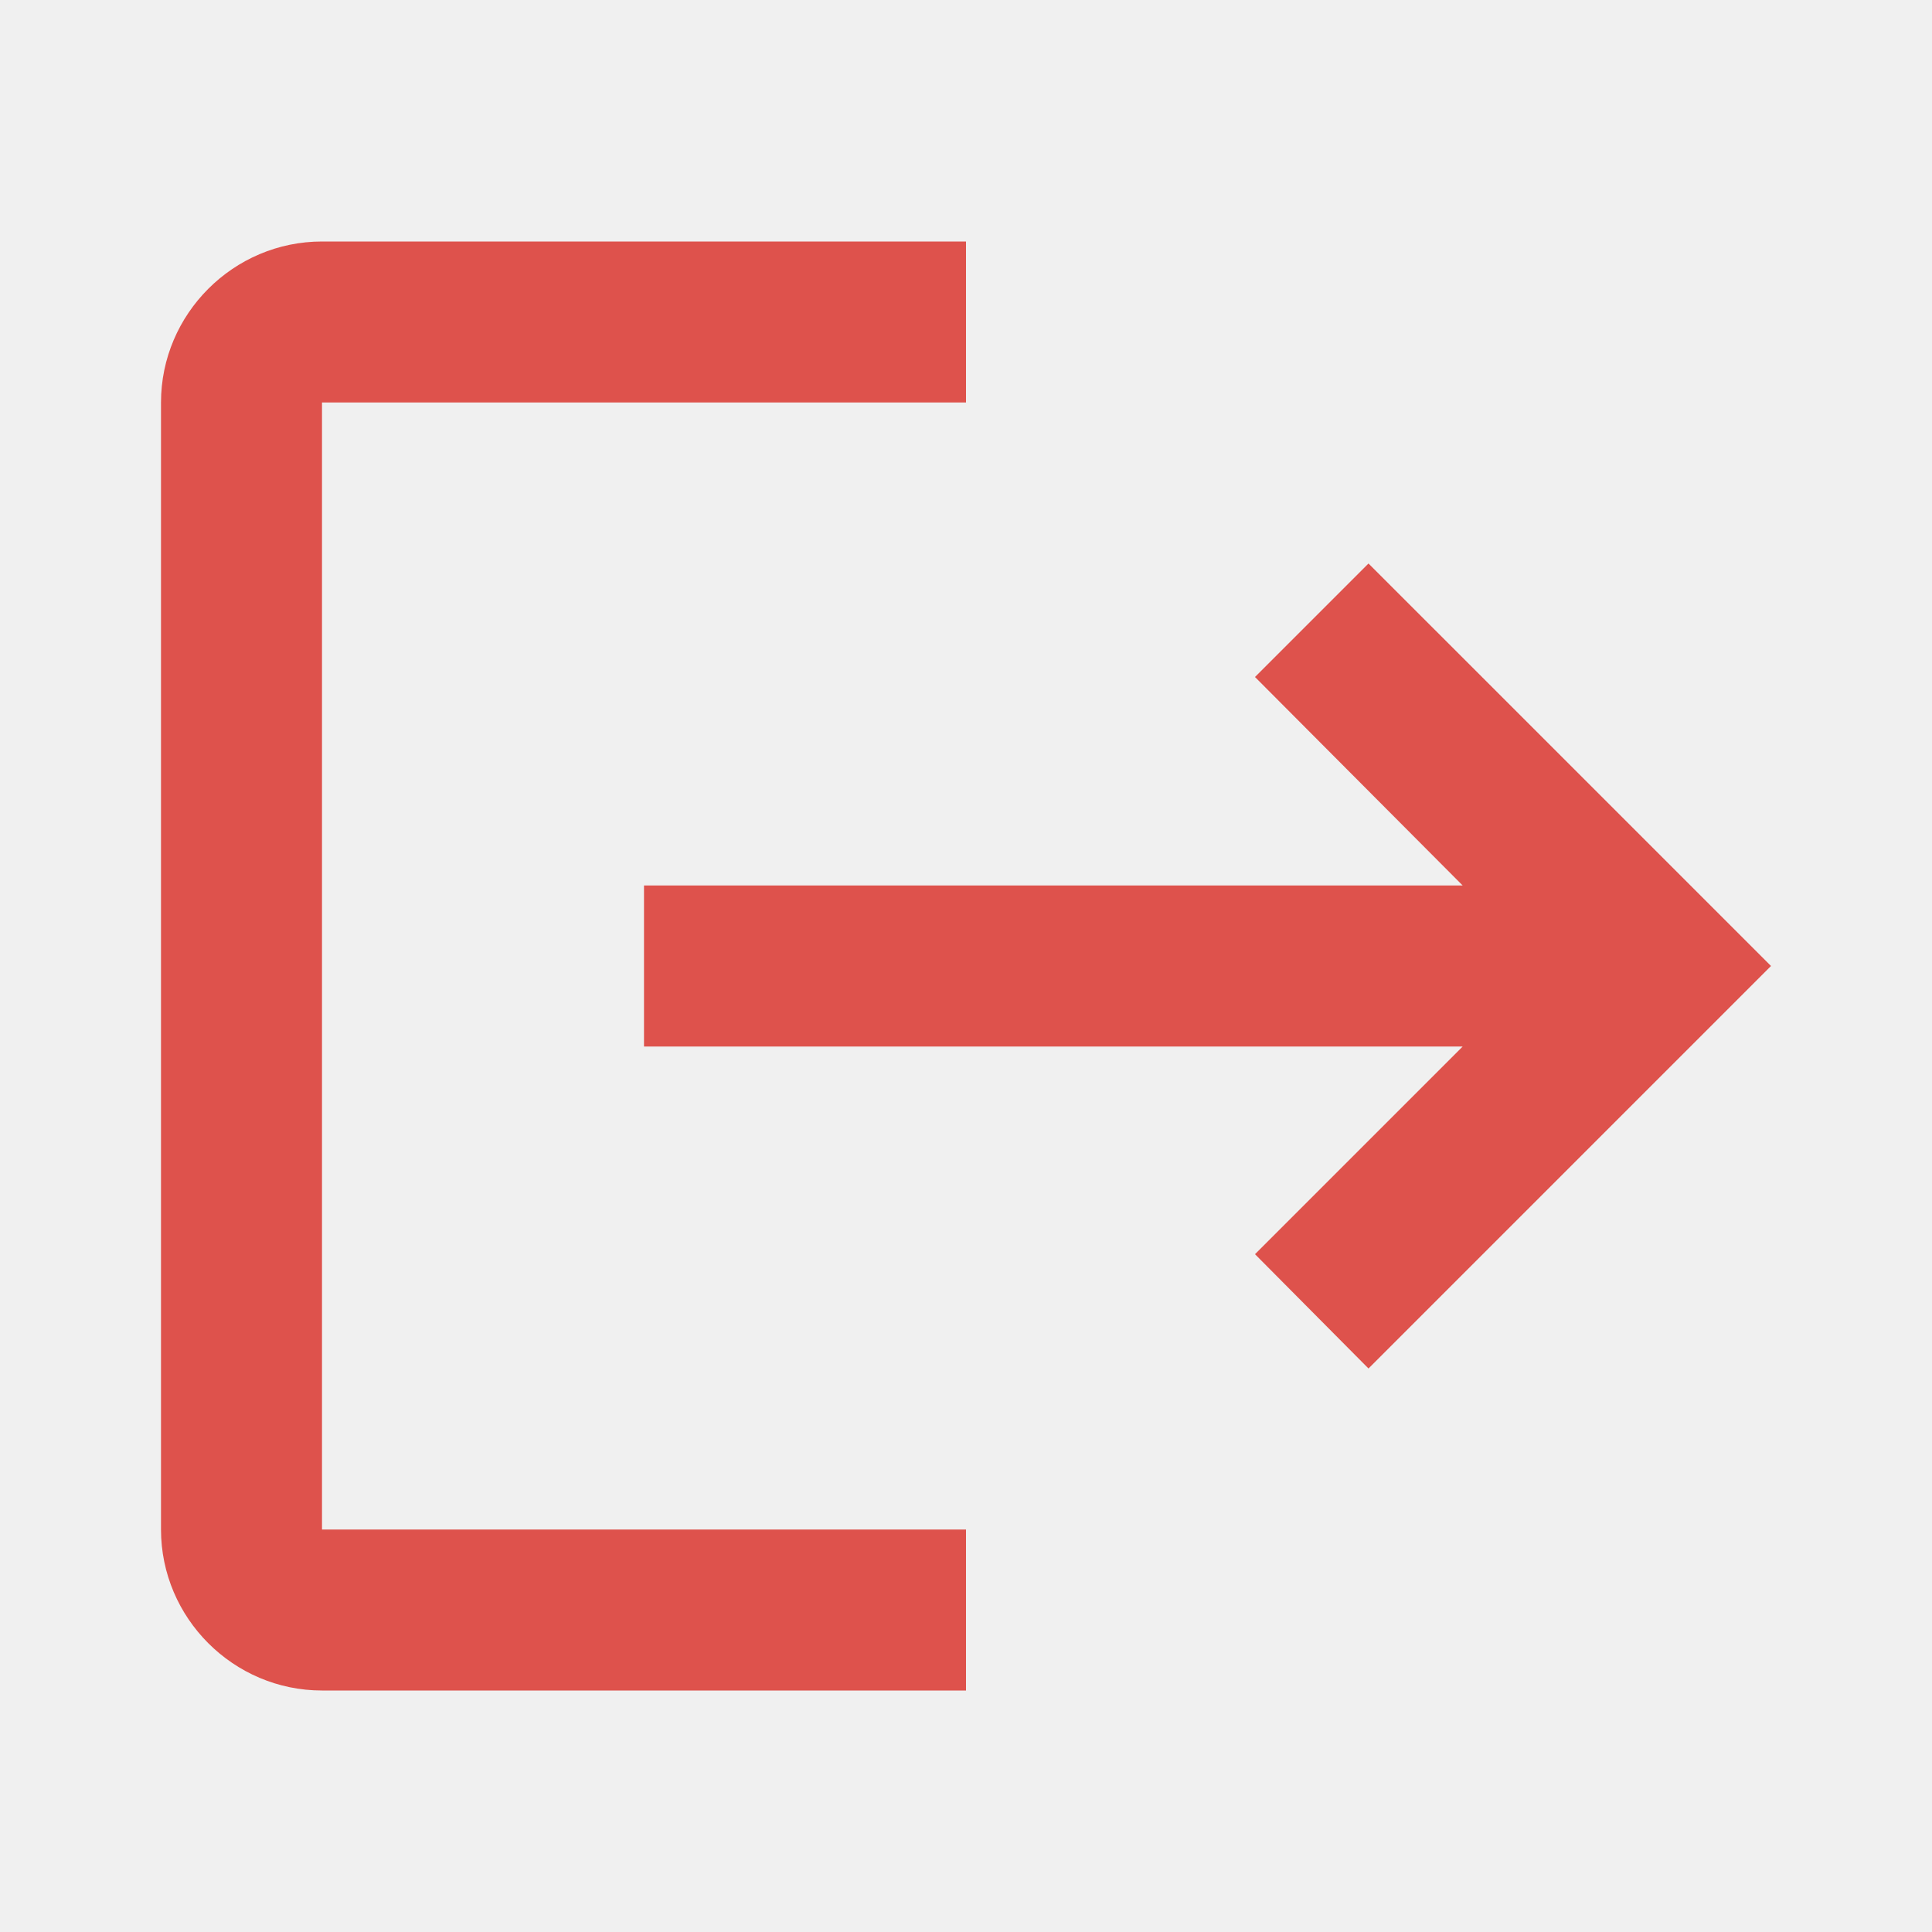
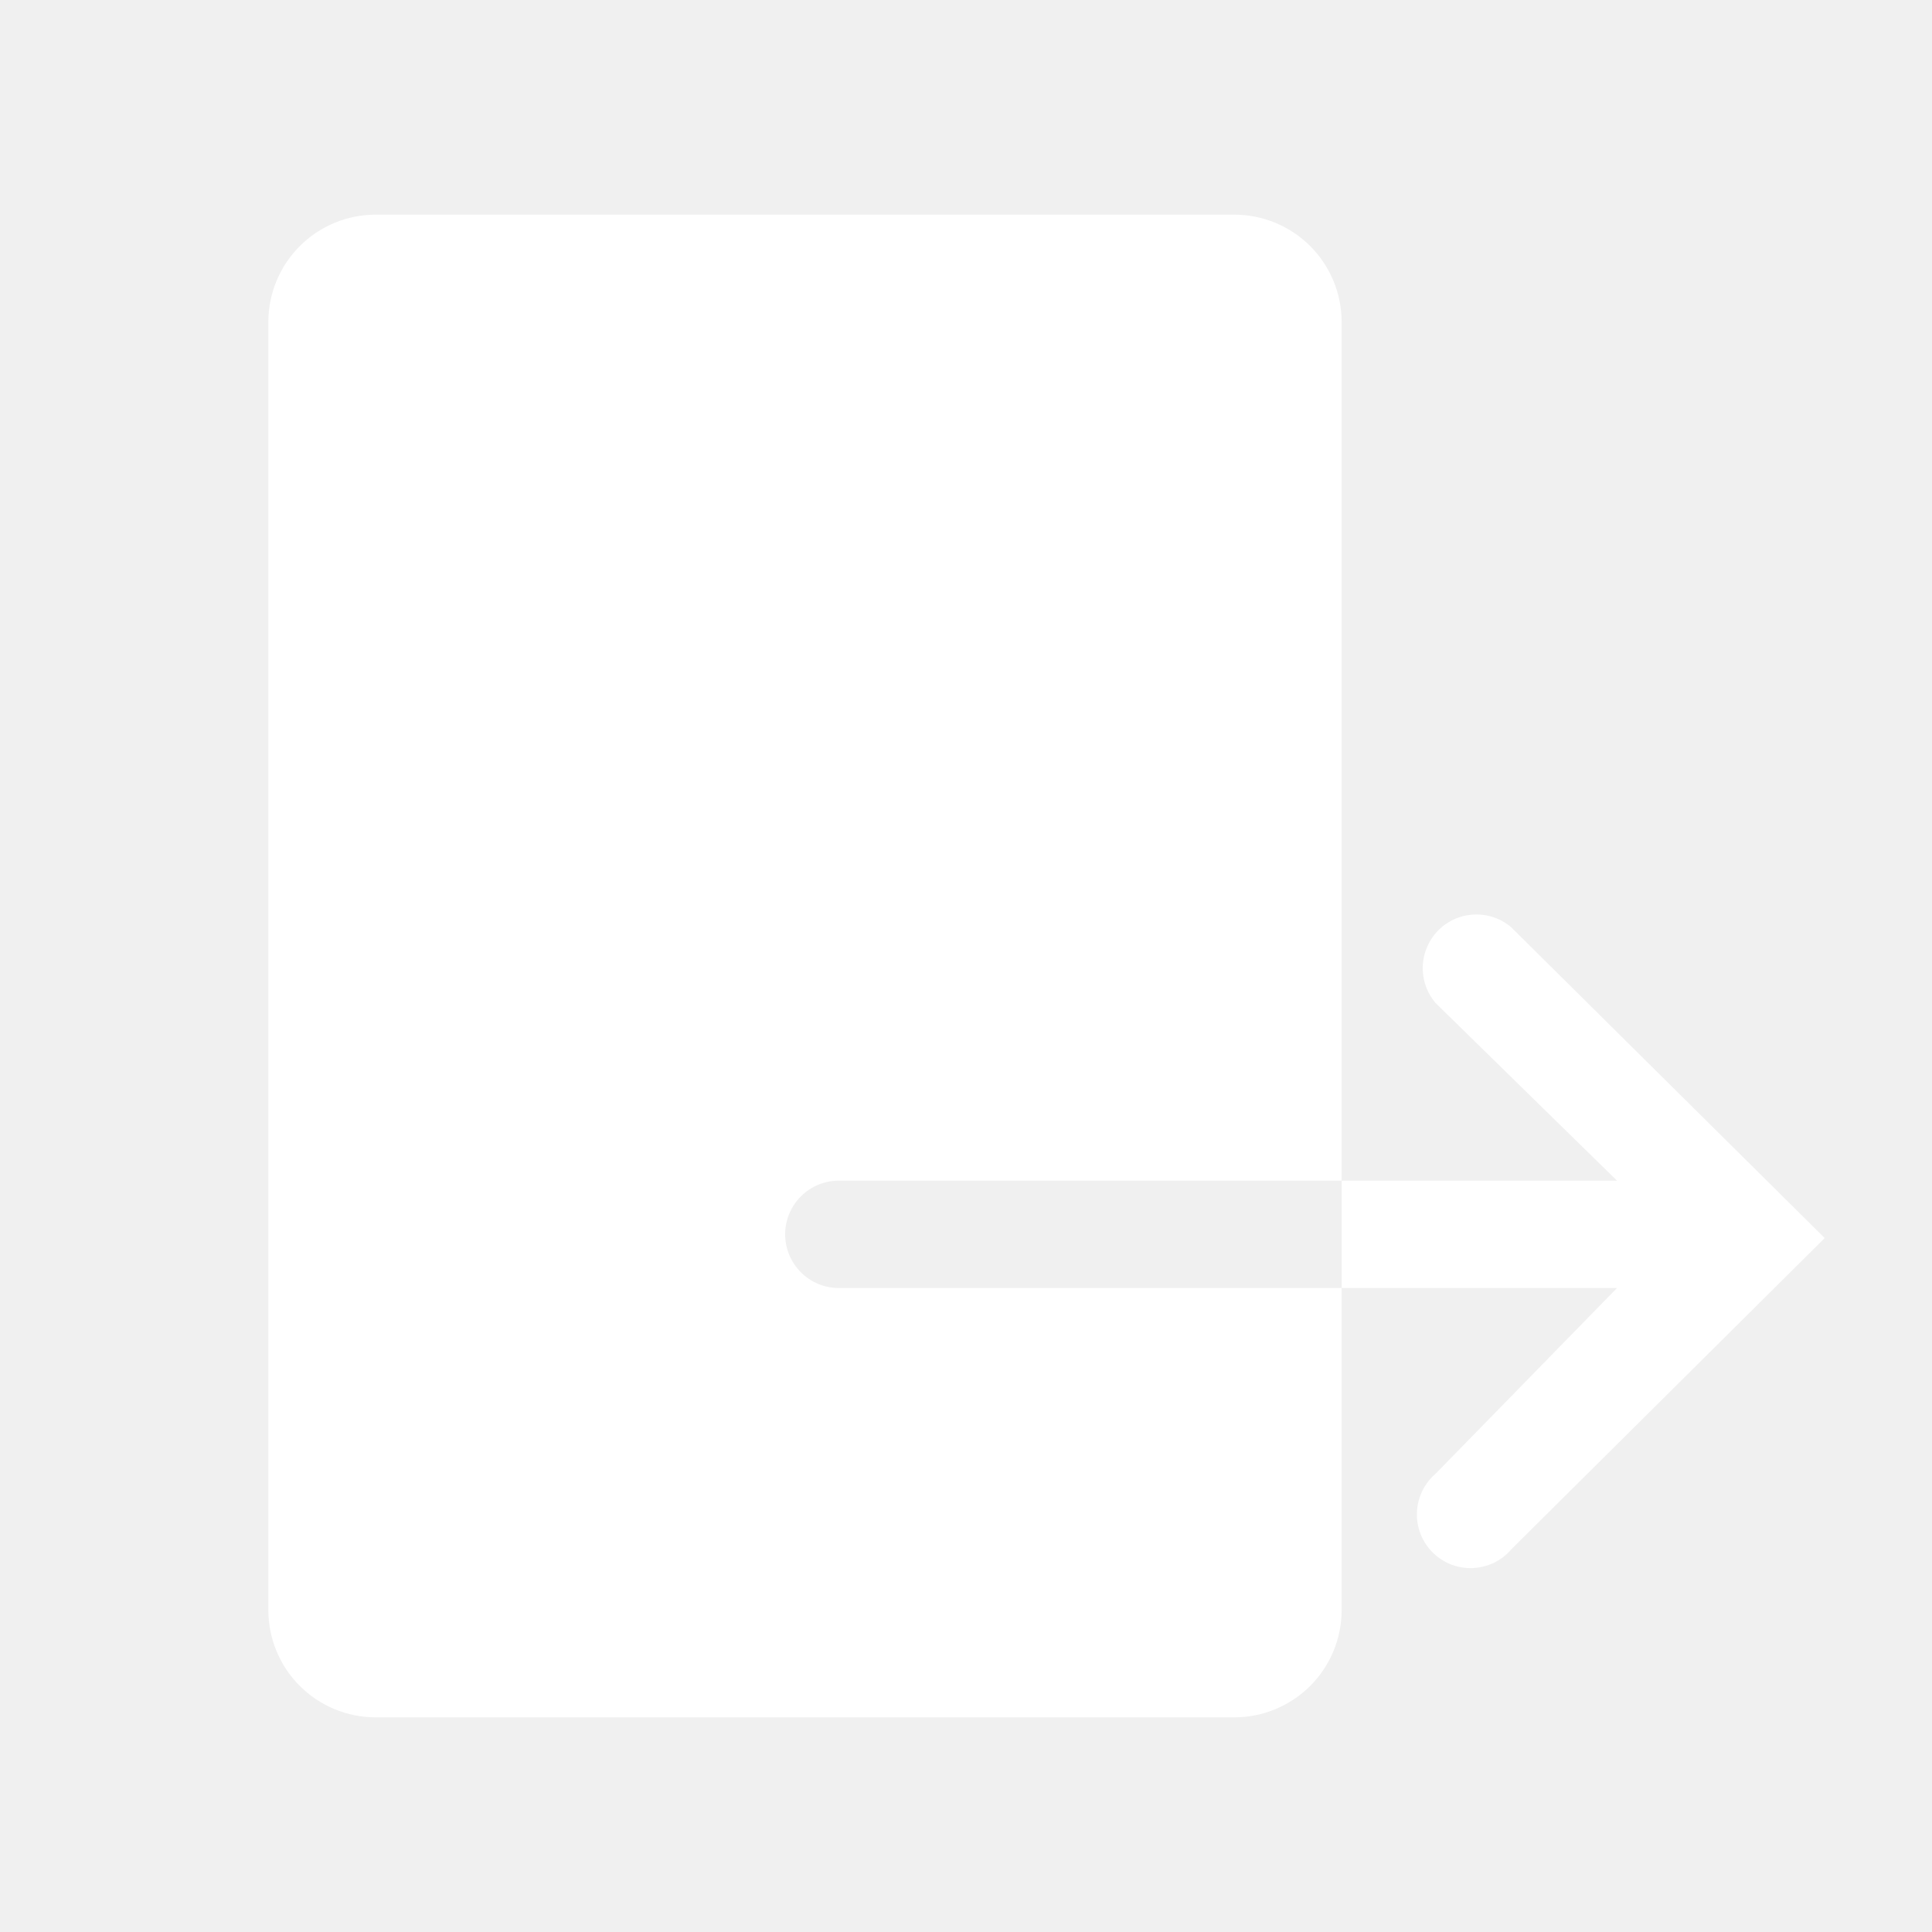
- <svg xmlns="http://www.w3.org/2000/svg" width="24" height="24" viewBox="0 0 24 24" fill="none">
-   <path d="M17 7L15.59 8.41L18.17 11H8V13H18.17L15.59 15.58L17 17L22 12L17 7ZM4 5H12V3H4C2.9 3 2 3.9 2 5V19C2 20.1 2.9 21 4 21H12V19H4V5Z" fill="#DE524C" />
+ <svg xmlns="http://www.w3.org/2000/svg" width="28" height="28" viewBox="0 0 28 28" fill="none">
+   <g clip-path="url(#clip0_2_23602)">
+     <path d="M17.889 3.111H5.444C5.032 3.111 4.636 3.275 4.344 3.567C4.053 3.859 3.889 4.254 3.889 4.667V23.334C3.889 23.746 4.053 24.142 4.344 24.433C4.636 24.725 5.032 24.889 5.444 24.889H17.889C18.301 24.889 18.697 24.725 18.989 24.433C19.28 24.142 19.444 23.746 19.444 23.334V18.667H12.156C11.95 18.667 11.752 18.585 11.607 18.439C11.461 18.293 11.379 18.095 11.379 17.889C11.379 17.683 11.461 17.485 11.607 17.339C11.752 17.193 11.95 17.111 12.156 17.111H19.444V4.667C19.444 4.254 19.28 3.859 18.989 3.567C18.697 3.275 18.301 3.111 17.889 3.111Z" fill="white" />
+     <path d="M21.903 13.44C21.754 13.312 21.563 13.246 21.367 13.254C21.171 13.261 20.986 13.342 20.847 13.481C20.709 13.619 20.628 13.805 20.62 14.001C20.612 14.196 20.679 14.388 20.806 14.537L23.435 17.111H19.445V18.667H23.435L20.806 21.358C20.725 21.427 20.659 21.513 20.612 21.61C20.566 21.706 20.539 21.811 20.535 21.919C20.531 22.026 20.549 22.132 20.588 22.232C20.627 22.332 20.687 22.423 20.762 22.498C20.838 22.574 20.929 22.634 21.029 22.673C21.128 22.712 21.235 22.73 21.342 22.726C21.45 22.721 21.555 22.695 21.651 22.649C21.748 22.602 21.833 22.536 21.903 22.454L26.445 17.943L21.903 13.44Z" fill="white" />
+   </g>
+   <defs>
+     <clipPath id="clip0_2_23602">
+       <rect width="28" height="28" fill="white" />
+     </clipPath>
+   </defs>
</svg>
